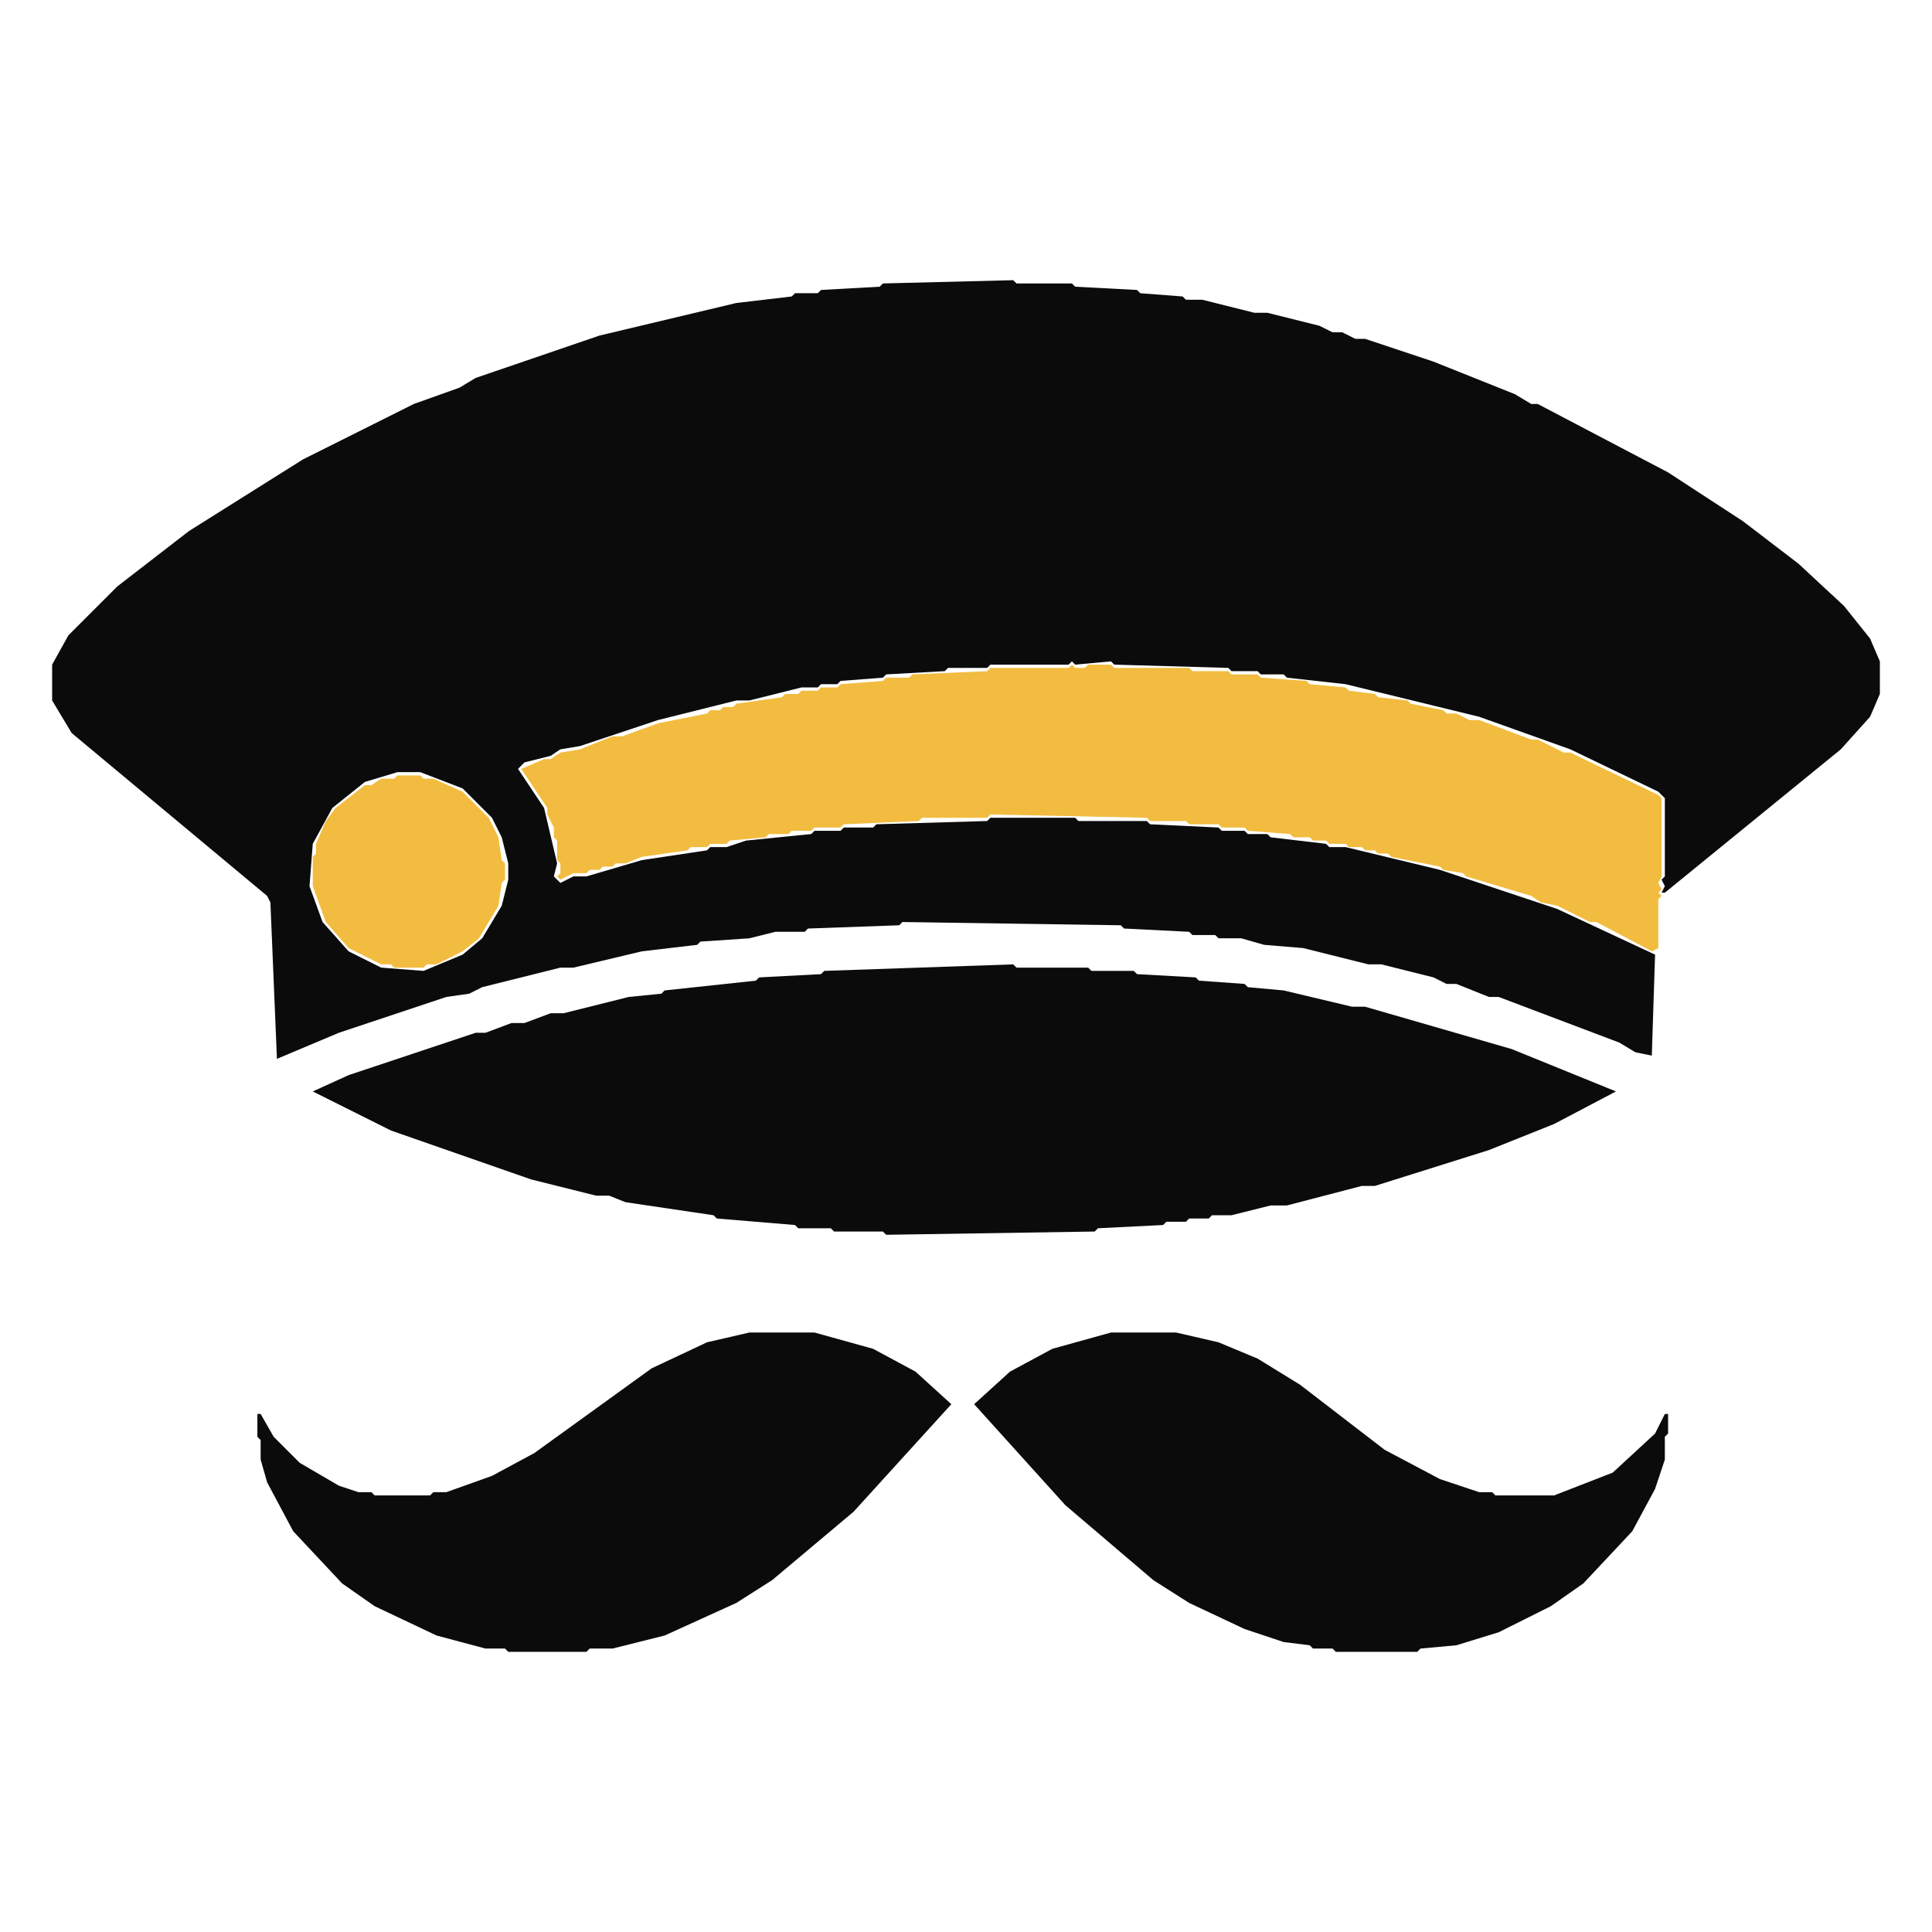
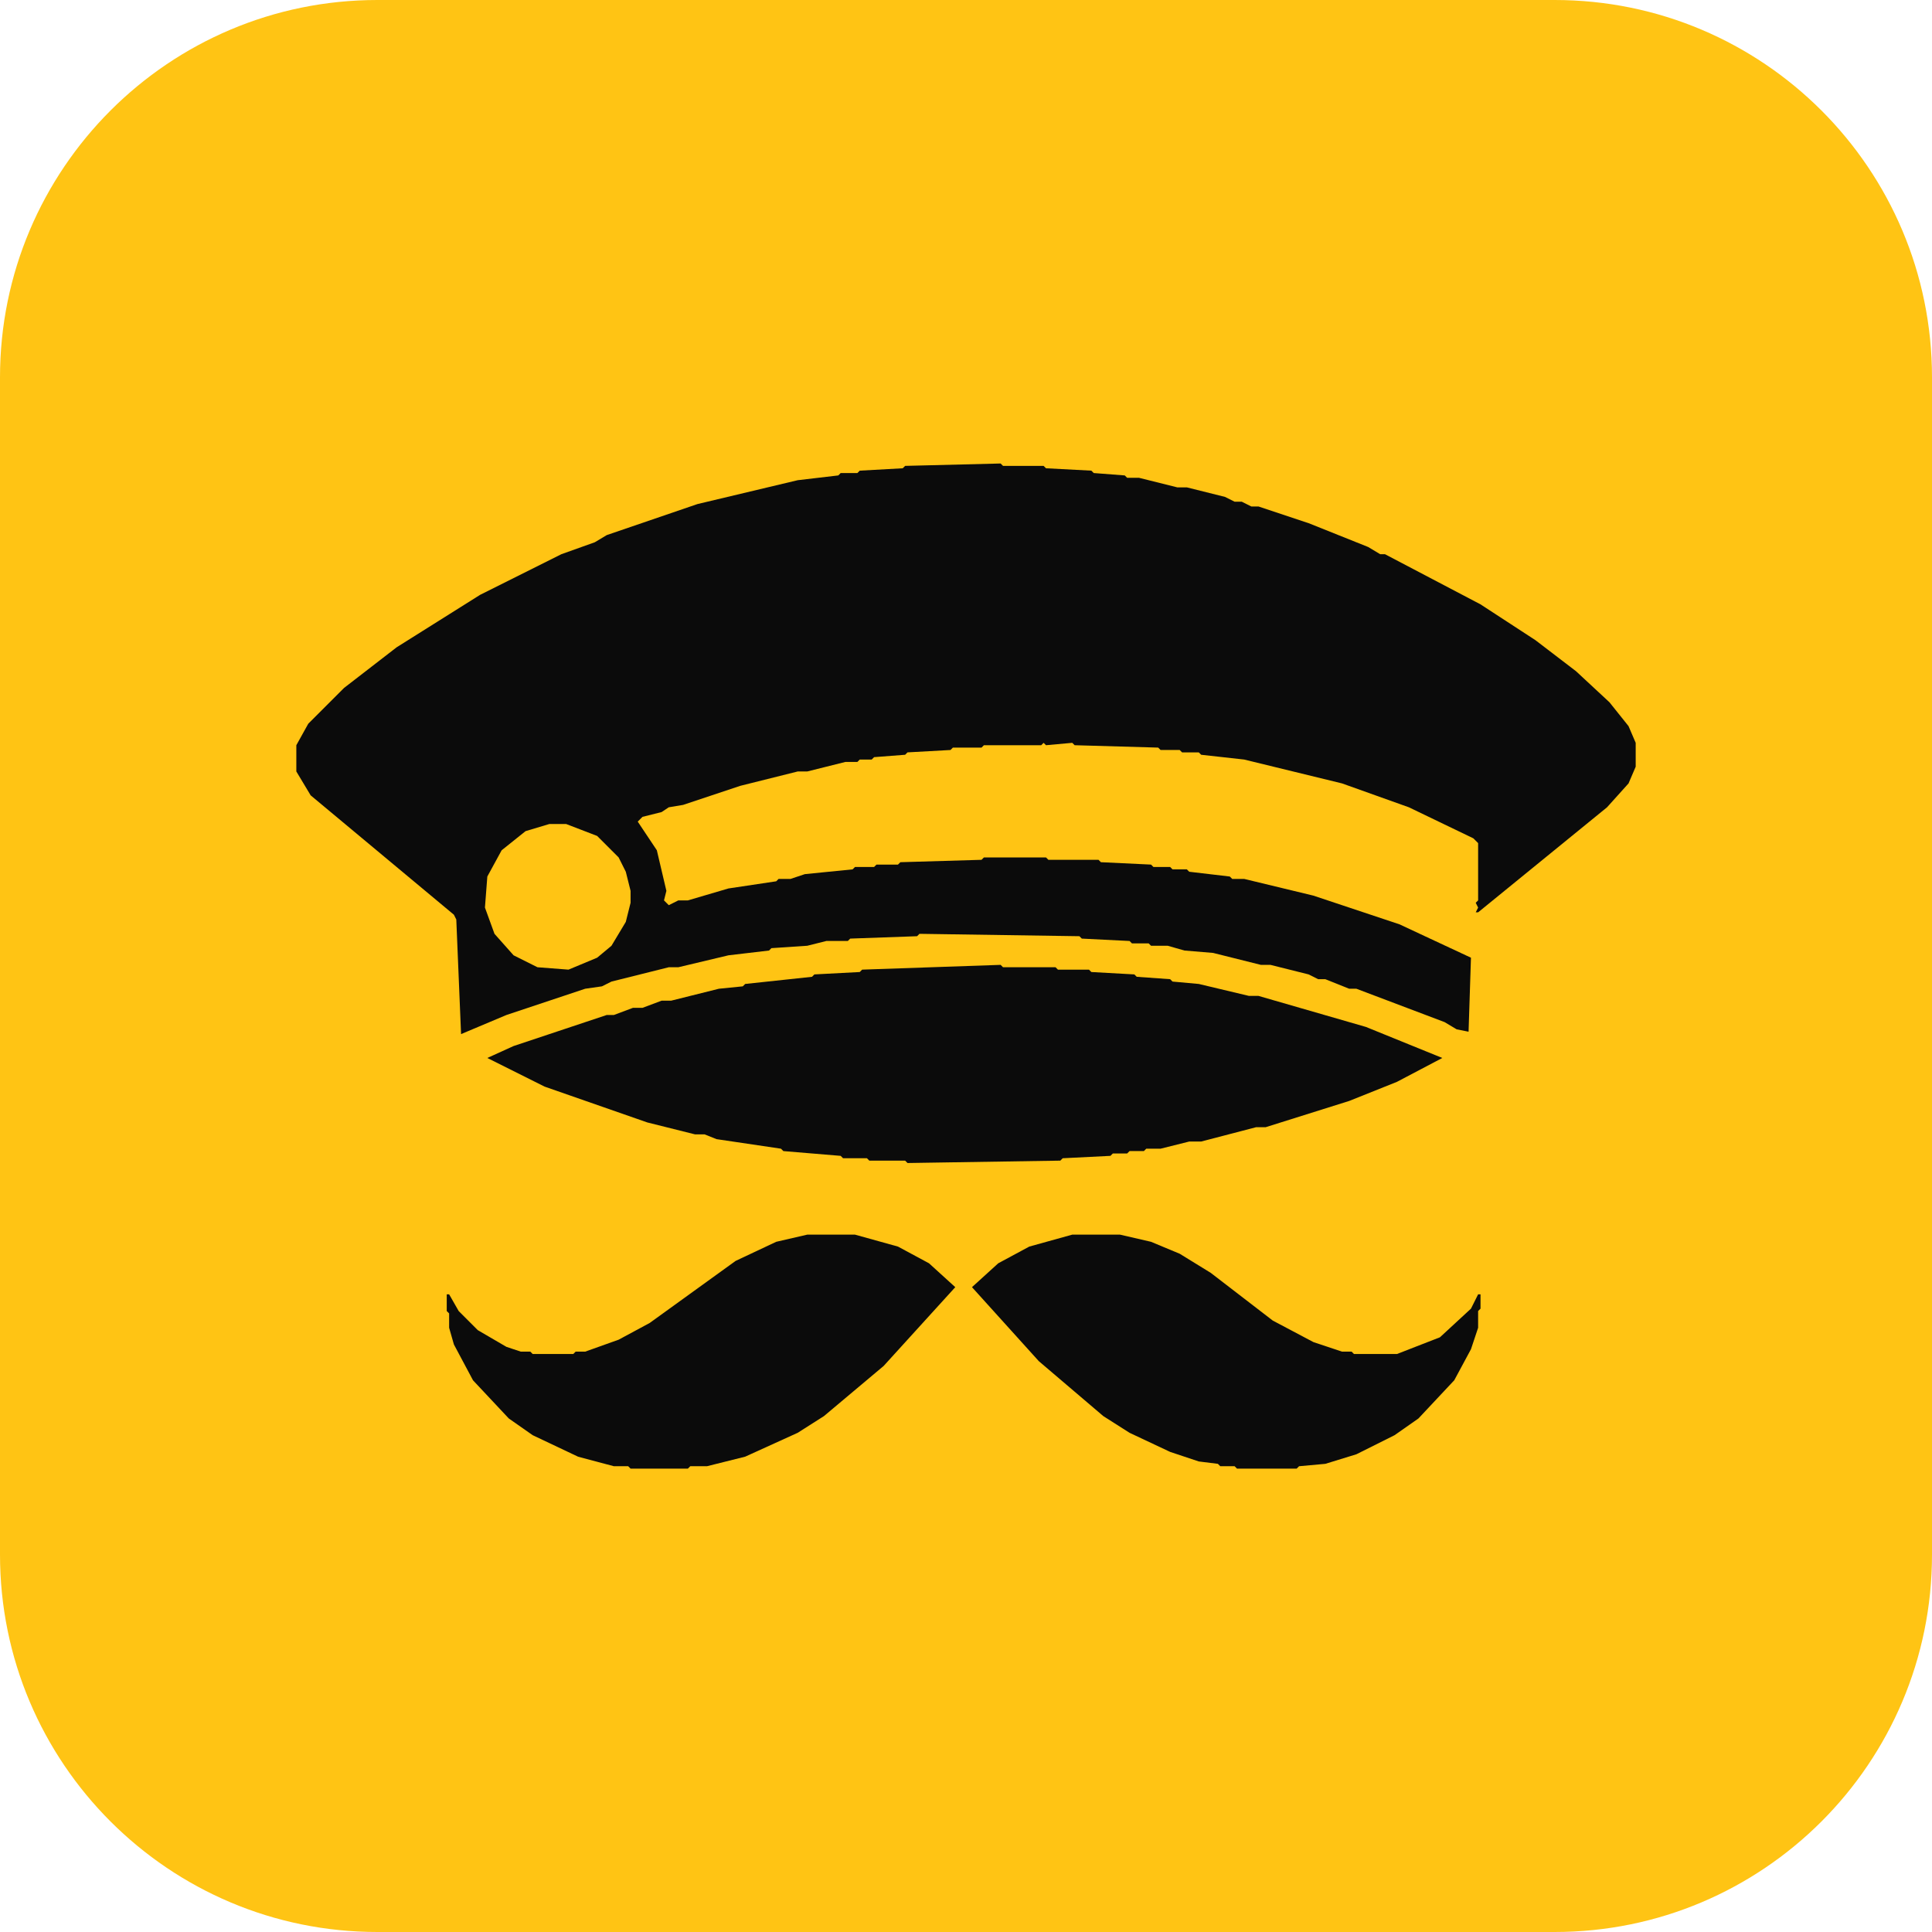
- <svg xmlns="http://www.w3.org/2000/svg" viewBox="331 168 593 593" role="img" aria-label="Ambrogio">
-   <style>@media (prefers-color-scheme: dark) { .ink { fill: #F2F2F2; } }</style>
-   <path class="ink" fill="#0B0B0B" fill-rule="evenodd" d="M630 599 L658 630 L685 653 L696 660 L713 668 L725 672 L733 673 L734 674 L740 674 L741 675 L766 675 L767 674 L778 673 L791 669 L807 661 L817 654 L832 638 L839 625 L842 616 L842 609 L843 608 L843 602 L842 602 L839 608 L826 620 L808 627 L790 627 L789 626 L785 626 L773 622 L756 613 L730 593 L717 585 L705 580 L692 577 L672 577 L654 582 L641 589 Z M623 599 L612 589 L599 582 L581 577 L561 577 L548 580 L531 588 L495 614 L482 621 L468 626 L464 626 L463 627 L446 627 L445 626 L441 626 L435 624 L423 617 L415 609 L411 602 L410 602 L410 609 L411 610 L411 616 L413 623 L421 638 L436 654 L446 661 L465 670 L480 674 L486 674 L487 675 L511 675 L512 674 L519 674 L535 670 L557 660 L568 653 L593 632 Z M427 503 L451 515 L494 530 L514 535 L518 535 L523 537 L550 541 L551 542 L575 544 L576 545 L586 545 L587 546 L602 546 L603 547 L667 546 L668 545 L688 544 L689 543 L695 543 L696 542 L702 542 L703 541 L709 541 L721 538 L726 538 L749 532 L753 532 L788 521 L808 513 L827 503 L795 490 L750 477 L746 477 L725 472 L714 471 L713 470 L699 469 L698 468 L680 467 L679 466 L666 466 L665 465 L643 465 L642 464 L584 466 L583 467 L564 468 L563 469 L535 472 L534 473 L524 474 L504 479 L500 479 L492 482 L488 482 L480 485 L477 485 L438 498 Z M453 405 L460 405 L473 410 L482 419 L485 425 L487 433 L487 438 L485 446 L479 456 L473 461 L461 466 L448 465 L438 460 L430 451 L426 440 L427 427 L433 416 L443 408 Z M347 372 L347 383 L353 393 L413 443 L414 445 L416 493 L435 485 L468 474 L475 473 L479 471 L503 465 L507 465 L528 460 L545 458 L546 457 L561 456 L569 454 L578 454 L579 453 L607 452 L608 451 L675 452 L676 453 L696 454 L697 455 L704 455 L705 456 L712 456 L719 458 L731 459 L751 464 L755 464 L771 468 L775 470 L778 470 L788 474 L791 474 L828 488 L833 491 L838 492 L839 461 L809 447 L773 435 L744 428 L739 428 L738 427 L721 425 L720 424 L714 424 L713 423 L706 423 L705 422 L684 421 L683 420 L662 420 L661 419 L635 419 L634 420 L600 421 L599 422 L590 422 L589 423 L581 423 L580 424 L560 426 L554 428 L549 428 L548 429 L528 432 L511 437 L507 437 L503 439 L501 437 L502 433 L498 416 L490 404 L492 402 L500 400 L503 398 L509 397 L533 389 L557 383 L561 383 L577 379 L582 379 L583 378 L588 378 L589 377 L602 376 L603 375 L621 374 L622 373 L634 373 L635 372 L659 372 L660 371 L661 372 L672 371 L673 372 L708 373 L709 374 L717 374 L718 375 L725 375 L726 376 L744 378 L785 388 L813 398 L840 411 L842 413 L842 437 L841 438 L842 440 L841 442 L842 442 L896 398 L905 388 L908 381 L908 371 L905 364 L897 354 L883 341 L866 328 L843 313 L803 292 L801 292 L796 289 L771 279 L750 272 L747 272 L743 270 L740 270 L736 268 L720 264 L716 264 L700 260 L695 260 L694 259 L681 258 L680 257 L661 256 L660 255 L643 255 L642 254 L602 255 L601 256 L583 257 L582 258 L575 258 L574 259 L557 261 L515 271 L477 284 L472 287 L458 292 L424 309 L389 331 L367 348 L352 363 Z" />
-   <path fill="#F2BC40" fill-rule="evenodd" d="M453 406 L452 407 L448 407 L445 409 L443 409 L434 416 L431 420 L428 427 L428 430 L427 431 L427 440 L431 451 L438 459 L448 464 L451 464 L452 465 L461 465 L462 464 L465 464 L473 460 L478 456 L484 446 L485 439 L486 438 L486 433 L485 432 L484 425 L481 419 L473 411 L464 407 L461 407 L460 406 Z M491 404 L499 416 L499 418 L501 422 L501 425 L502 426 L502 432 L503 433 L503 436 L502 437 L503 438 L507 436 L511 436 L512 435 L515 435 L516 434 L519 434 L520 433 L523 433 L528 431 L542 429 L543 428 L548 428 L549 427 L554 427 L555 426 L566 425 L567 424 L573 424 L574 423 L580 423 L581 422 L589 422 L590 421 L613 420 L614 419 L634 419 L635 418 L683 419 L684 420 L695 420 L696 421 L705 421 L706 422 L713 422 L714 423 L727 424 L728 425 L733 425 L734 426 L738 426 L739 427 L744 427 L745 428 L749 428 L750 429 L753 429 L754 430 L757 430 L758 431 L773 434 L774 435 L780 436 L781 437 L801 443 L804 445 L809 446 L819 451 L821 451 L838 460 L840 459 L840 444 L841 443 L840 442 L841 441 L840 439 L841 437 L841 413 L840 412 L813 399 L811 399 L803 395 L801 395 L785 389 L782 389 L778 387 L775 387 L774 386 L764 384 L763 383 L754 382 L753 381 L745 380 L744 379 L733 378 L732 377 L718 376 L717 375 L709 375 L708 374 L697 374 L696 373 L673 373 L672 372 L665 372 L664 373 L661 373 L660 372 L659 373 L635 373 L634 374 L611 375 L610 376 L603 376 L602 377 L589 378 L588 379 L583 379 L582 380 L577 380 L576 381 L572 381 L571 382 L557 384 L556 385 L553 385 L552 386 L549 386 L548 387 L533 390 L522 394 L519 394 L509 398 L503 399 L500 401 L498 401 Z" />
+ <svg xmlns="http://www.w3.org/2000/svg" viewBox="0 0 1024 1024" width="1024" height="1024" role="img" aria-label="Ambrogio">
+   <rect width="1024" height="1024" rx="200" fill="#FFC414" />
+   <g transform="translate(152.0 240.6) scale(1.2654) translate(-343 -250)">
+     <path fill="#0B0B0B" fill-rule="evenodd" d="M630 599 L658 630 L685 653 L696 660 L713 668 L725 672 L733 673 L734 674 L740 674 L741 675 L766 675 L767 674 L778 673 L791 669 L807 661 L817 654 L832 638 L839 625 L842 616 L842 609 L843 608 L843 602 L842 602 L839 608 L826 620 L808 627 L790 627 L789 626 L785 626 L773 622 L756 613 L730 593 L717 585 L705 580 L692 577 L672 577 L654 582 L641 589 Z M623 599 L612 589 L599 582 L581 577 L561 577 L548 580 L531 588 L495 614 L482 621 L468 626 L464 626 L463 627 L446 627 L445 626 L441 626 L435 624 L423 617 L415 609 L411 602 L410 602 L410 609 L411 610 L411 616 L413 623 L421 638 L436 654 L446 661 L465 670 L480 674 L486 674 L487 675 L511 675 L512 674 L519 674 L535 670 L557 660 L568 653 L593 632 Z M427 503 L451 515 L494 530 L514 535 L518 535 L523 537 L550 541 L551 542 L575 544 L576 545 L586 545 L587 546 L602 546 L603 547 L667 546 L668 545 L688 544 L689 543 L695 543 L696 542 L702 542 L703 541 L709 541 L721 538 L726 538 L749 532 L753 532 L788 521 L808 513 L827 503 L795 490 L750 477 L746 477 L725 472 L714 471 L713 470 L699 469 L698 468 L680 467 L679 466 L666 466 L665 465 L643 465 L642 464 L584 466 L583 467 L564 468 L563 469 L535 472 L534 473 L524 474 L504 479 L500 479 L492 482 L488 482 L480 485 L477 485 L438 498 Z M453 405 L460 405 L473 410 L482 419 L485 425 L487 433 L487 438 L485 446 L479 456 L473 461 L461 466 L448 465 L438 460 L430 451 L426 440 L427 427 L433 416 L443 408 Z M347 372 L347 383 L353 393 L413 443 L414 445 L416 493 L435 485 L468 474 L475 473 L479 471 L503 465 L507 465 L528 460 L545 458 L546 457 L561 456 L569 454 L578 454 L579 453 L607 452 L608 451 L675 452 L676 453 L696 454 L697 455 L704 455 L705 456 L712 456 L719 458 L731 459 L751 464 L755 464 L771 468 L775 470 L778 470 L788 474 L791 474 L828 488 L833 491 L838 492 L839 461 L809 447 L773 435 L744 428 L739 428 L738 427 L721 425 L720 424 L714 424 L713 423 L706 423 L705 422 L684 421 L683 420 L662 420 L661 419 L635 419 L634 420 L600 421 L599 422 L590 422 L589 423 L581 423 L580 424 L560 426 L554 428 L549 428 L548 429 L528 432 L511 437 L507 437 L503 439 L501 437 L502 433 L498 416 L490 404 L492 402 L500 400 L503 398 L509 397 L533 389 L557 383 L561 383 L577 379 L582 379 L583 378 L588 378 L589 377 L602 376 L603 375 L621 374 L622 373 L634 373 L635 372 L659 372 L660 371 L661 372 L672 371 L673 372 L708 373 L709 374 L717 374 L718 375 L725 375 L726 376 L744 378 L785 388 L813 398 L840 411 L842 413 L842 437 L841 438 L842 440 L841 442 L842 442 L896 398 L905 388 L908 381 L908 371 L905 364 L897 354 L883 341 L866 328 L843 313 L803 292 L801 292 L796 289 L771 279 L750 272 L747 272 L743 270 L740 270 L736 268 L720 264 L716 264 L700 260 L695 260 L694 259 L681 258 L680 257 L661 256 L660 255 L643 255 L642 254 L602 255 L601 256 L583 257 L582 258 L575 258 L574 259 L557 261 L515 271 L477 284 L472 287 L458 292 L424 309 L389 331 L367 348 L352 363 Z" />
+   </g>
</svg>
